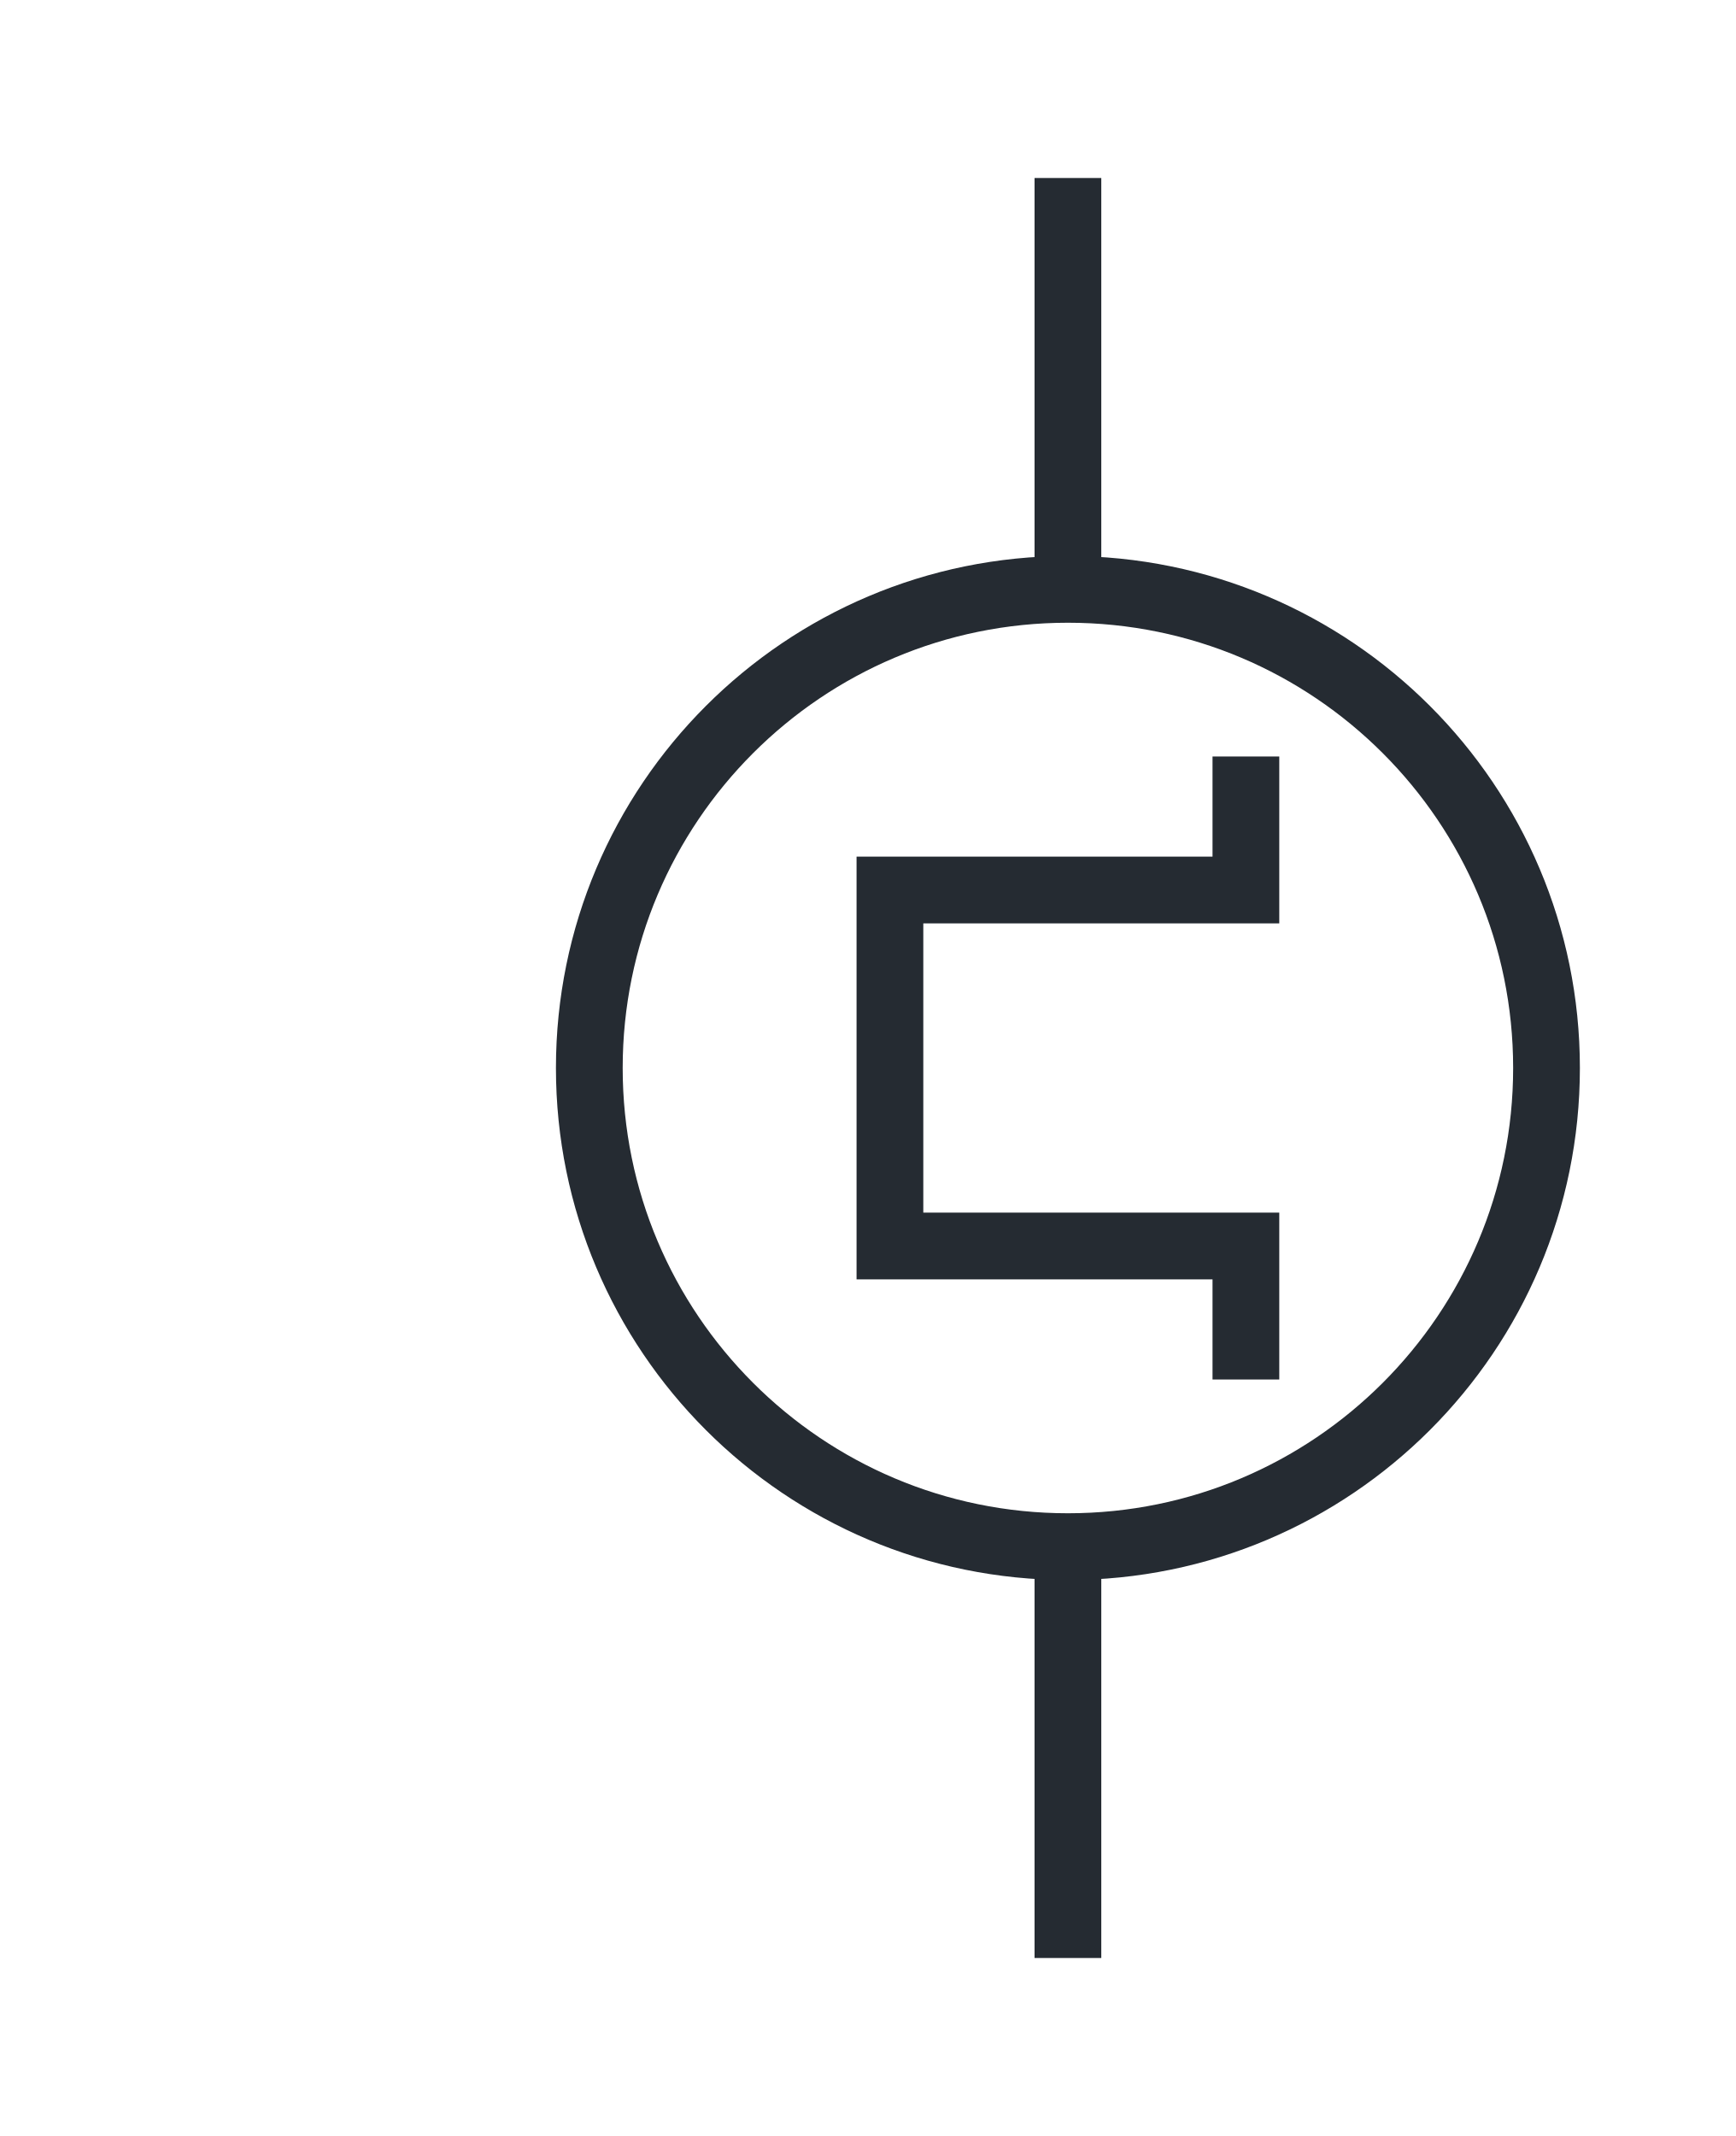
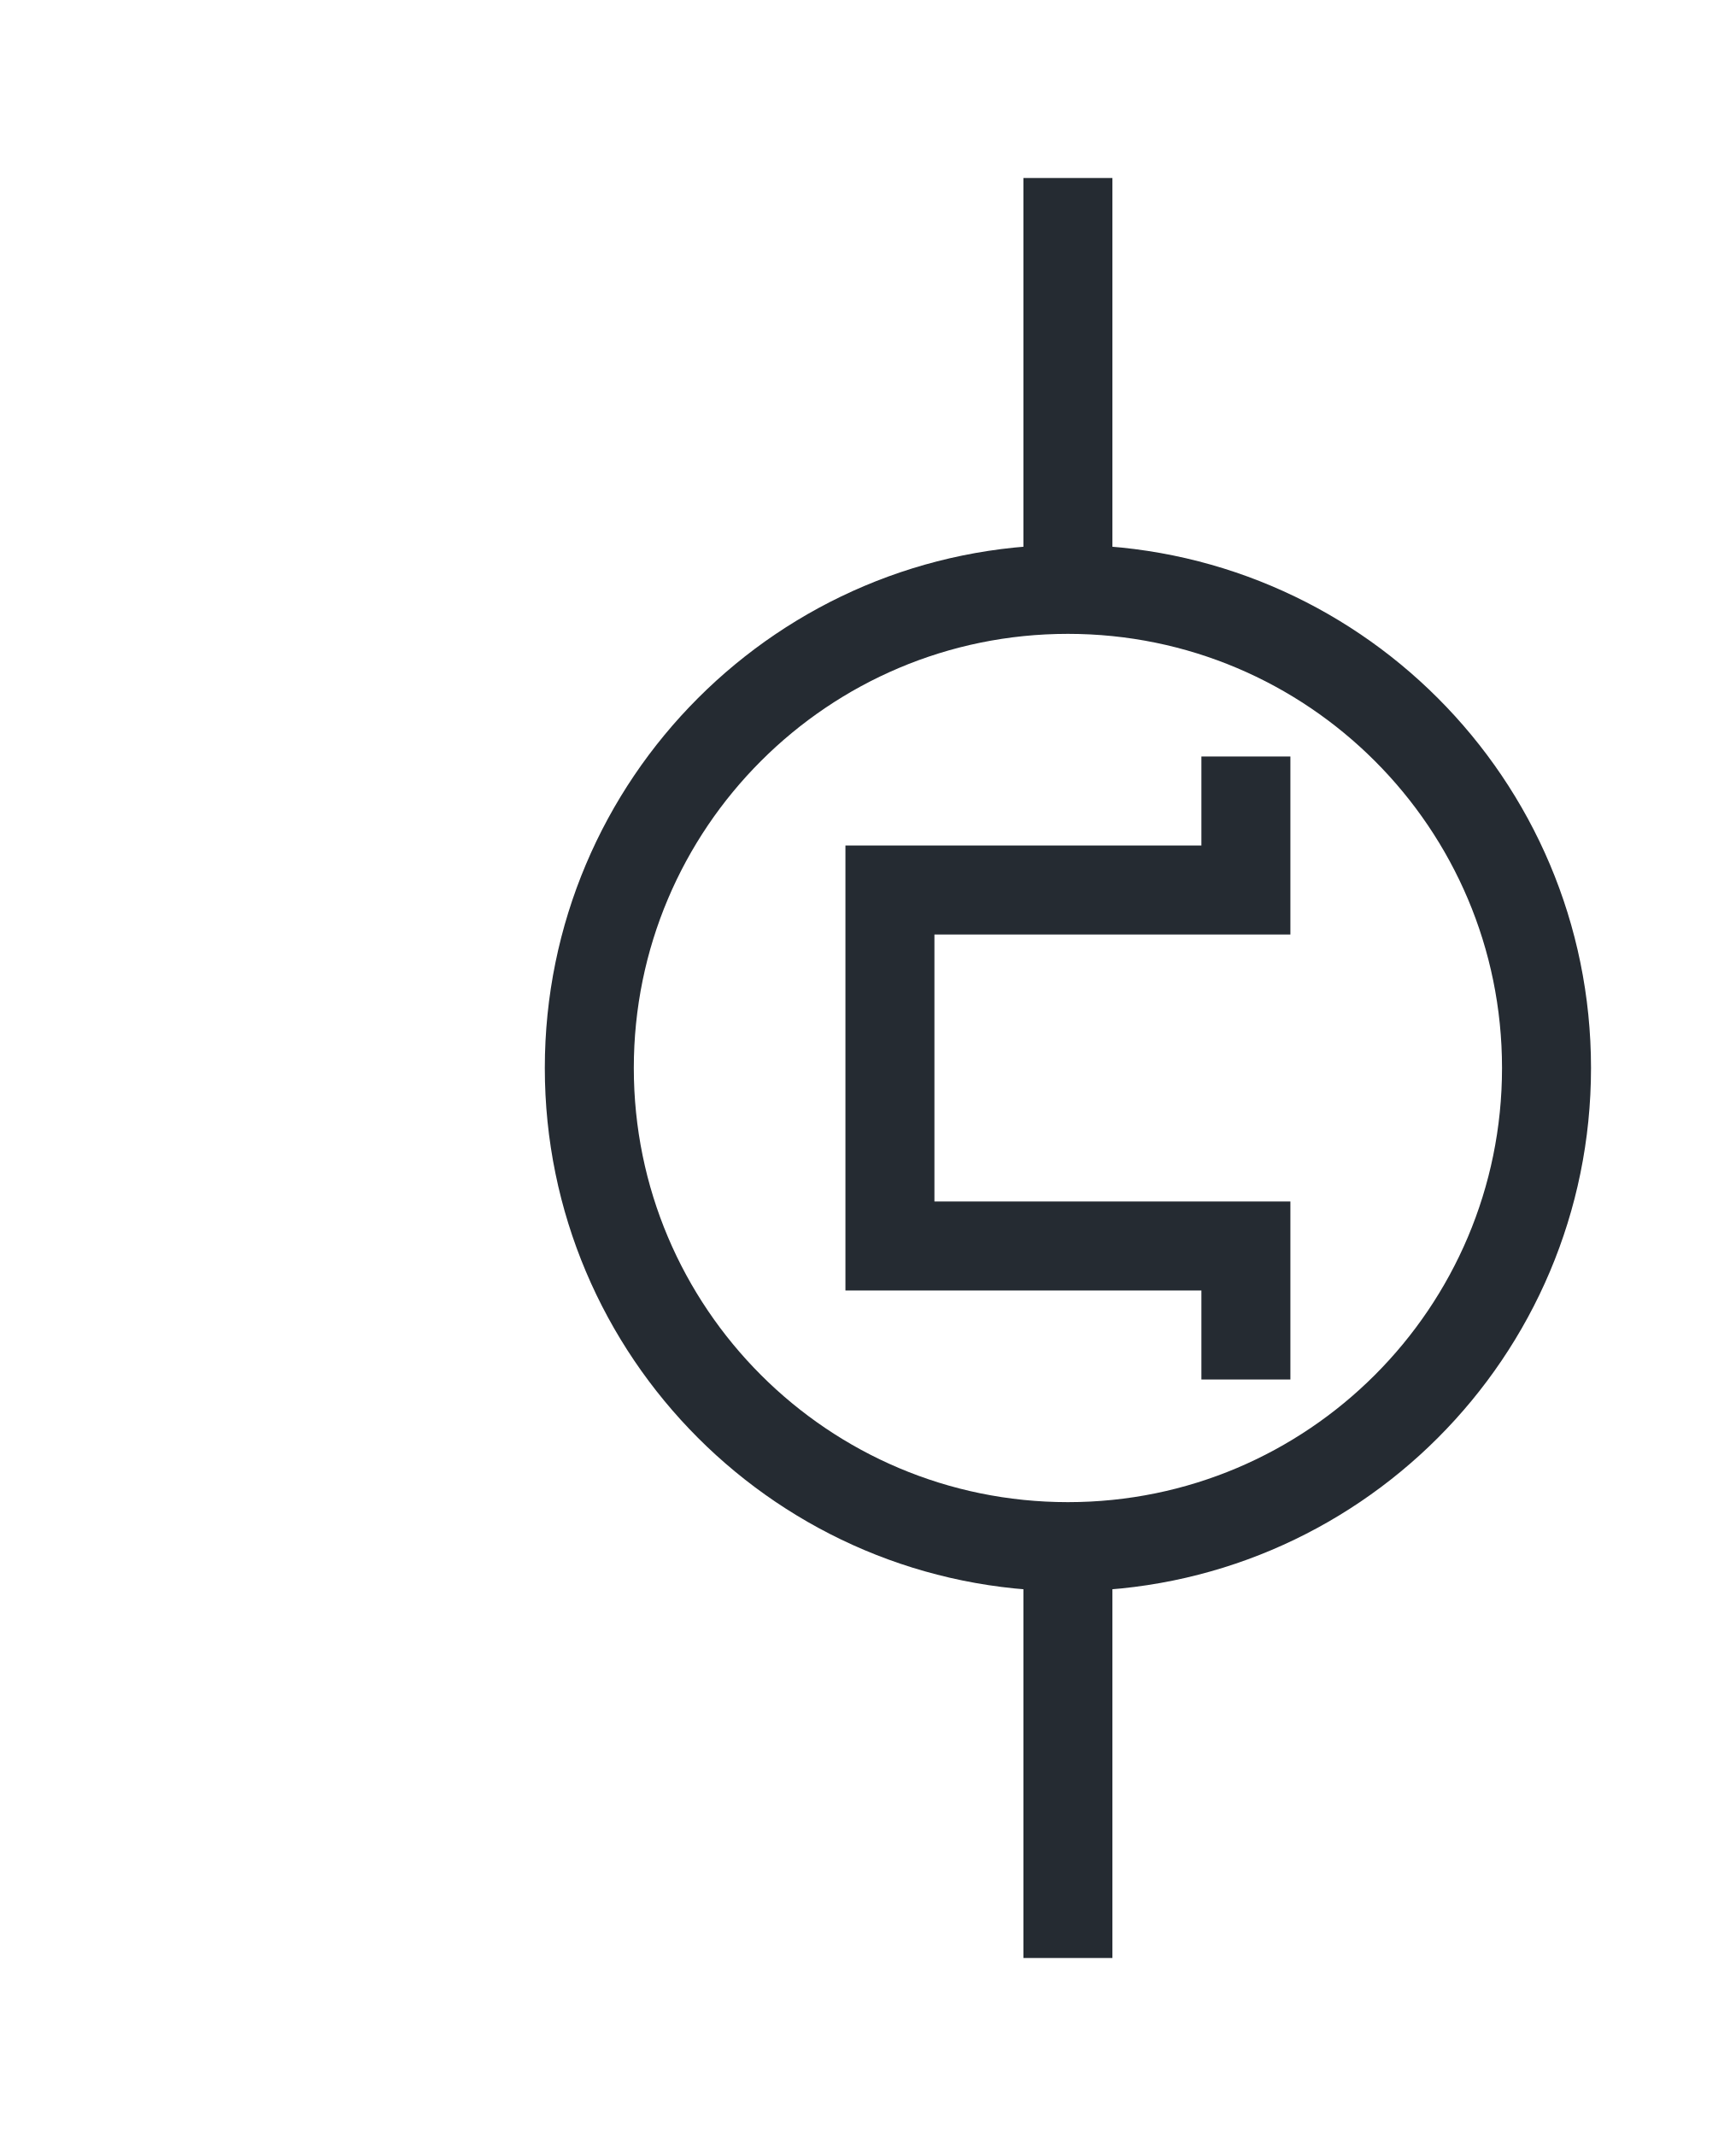
<svg xmlns="http://www.w3.org/2000/svg" viewBox="-24 -24 39 48">
-   <circle cx="0" cy="0" r="10.756" fill="none" stroke="#252b32" stroke-width="1.5" stroke-linecap="butt" stroke-linejoin="miter" />
-   <polyline points="4,7 4,4 -4,4 -4,-4 4,-4 4,-7" fill="none" stroke="#252b32" stroke-width="1.5" stroke-linecap="butt" stroke-linejoin="miter" />
-   <line x1="0" y1="-10.756" x2="0" y2="-20" fill="none" stroke="#252b32" stroke-width="1.5" stroke-linecap="butt" stroke-linejoin="miter" />
-   <line x1="0" y1="10.756" x2="0" y2="20" fill="none" stroke="#252b32" stroke-width="1.5" stroke-linecap="butt" stroke-linejoin="miter" />
+   <circle cx="0" cy="0" r="10.756" fill="none" stroke="#252b32" stroke-width="2" stroke-linecap="butt" stroke-linejoin="miter" />
+   <polyline points="4,7 4,4 -4,4 -4,-4 4,-4 4,-7" fill="none" stroke="#252b32" stroke-width="2" stroke-linecap="butt" stroke-linejoin="miter" />
+   <line x1="0" y1="-10.756" x2="0" y2="-20" fill="none" stroke="#252b32" stroke-width="2" stroke-linecap="butt" stroke-linejoin="miter" />
+   <line x1="0" y1="10.756" x2="0" y2="20" fill="none" stroke="#252b32" stroke-width="2" stroke-linecap="butt" stroke-linejoin="miter" />
</svg>
